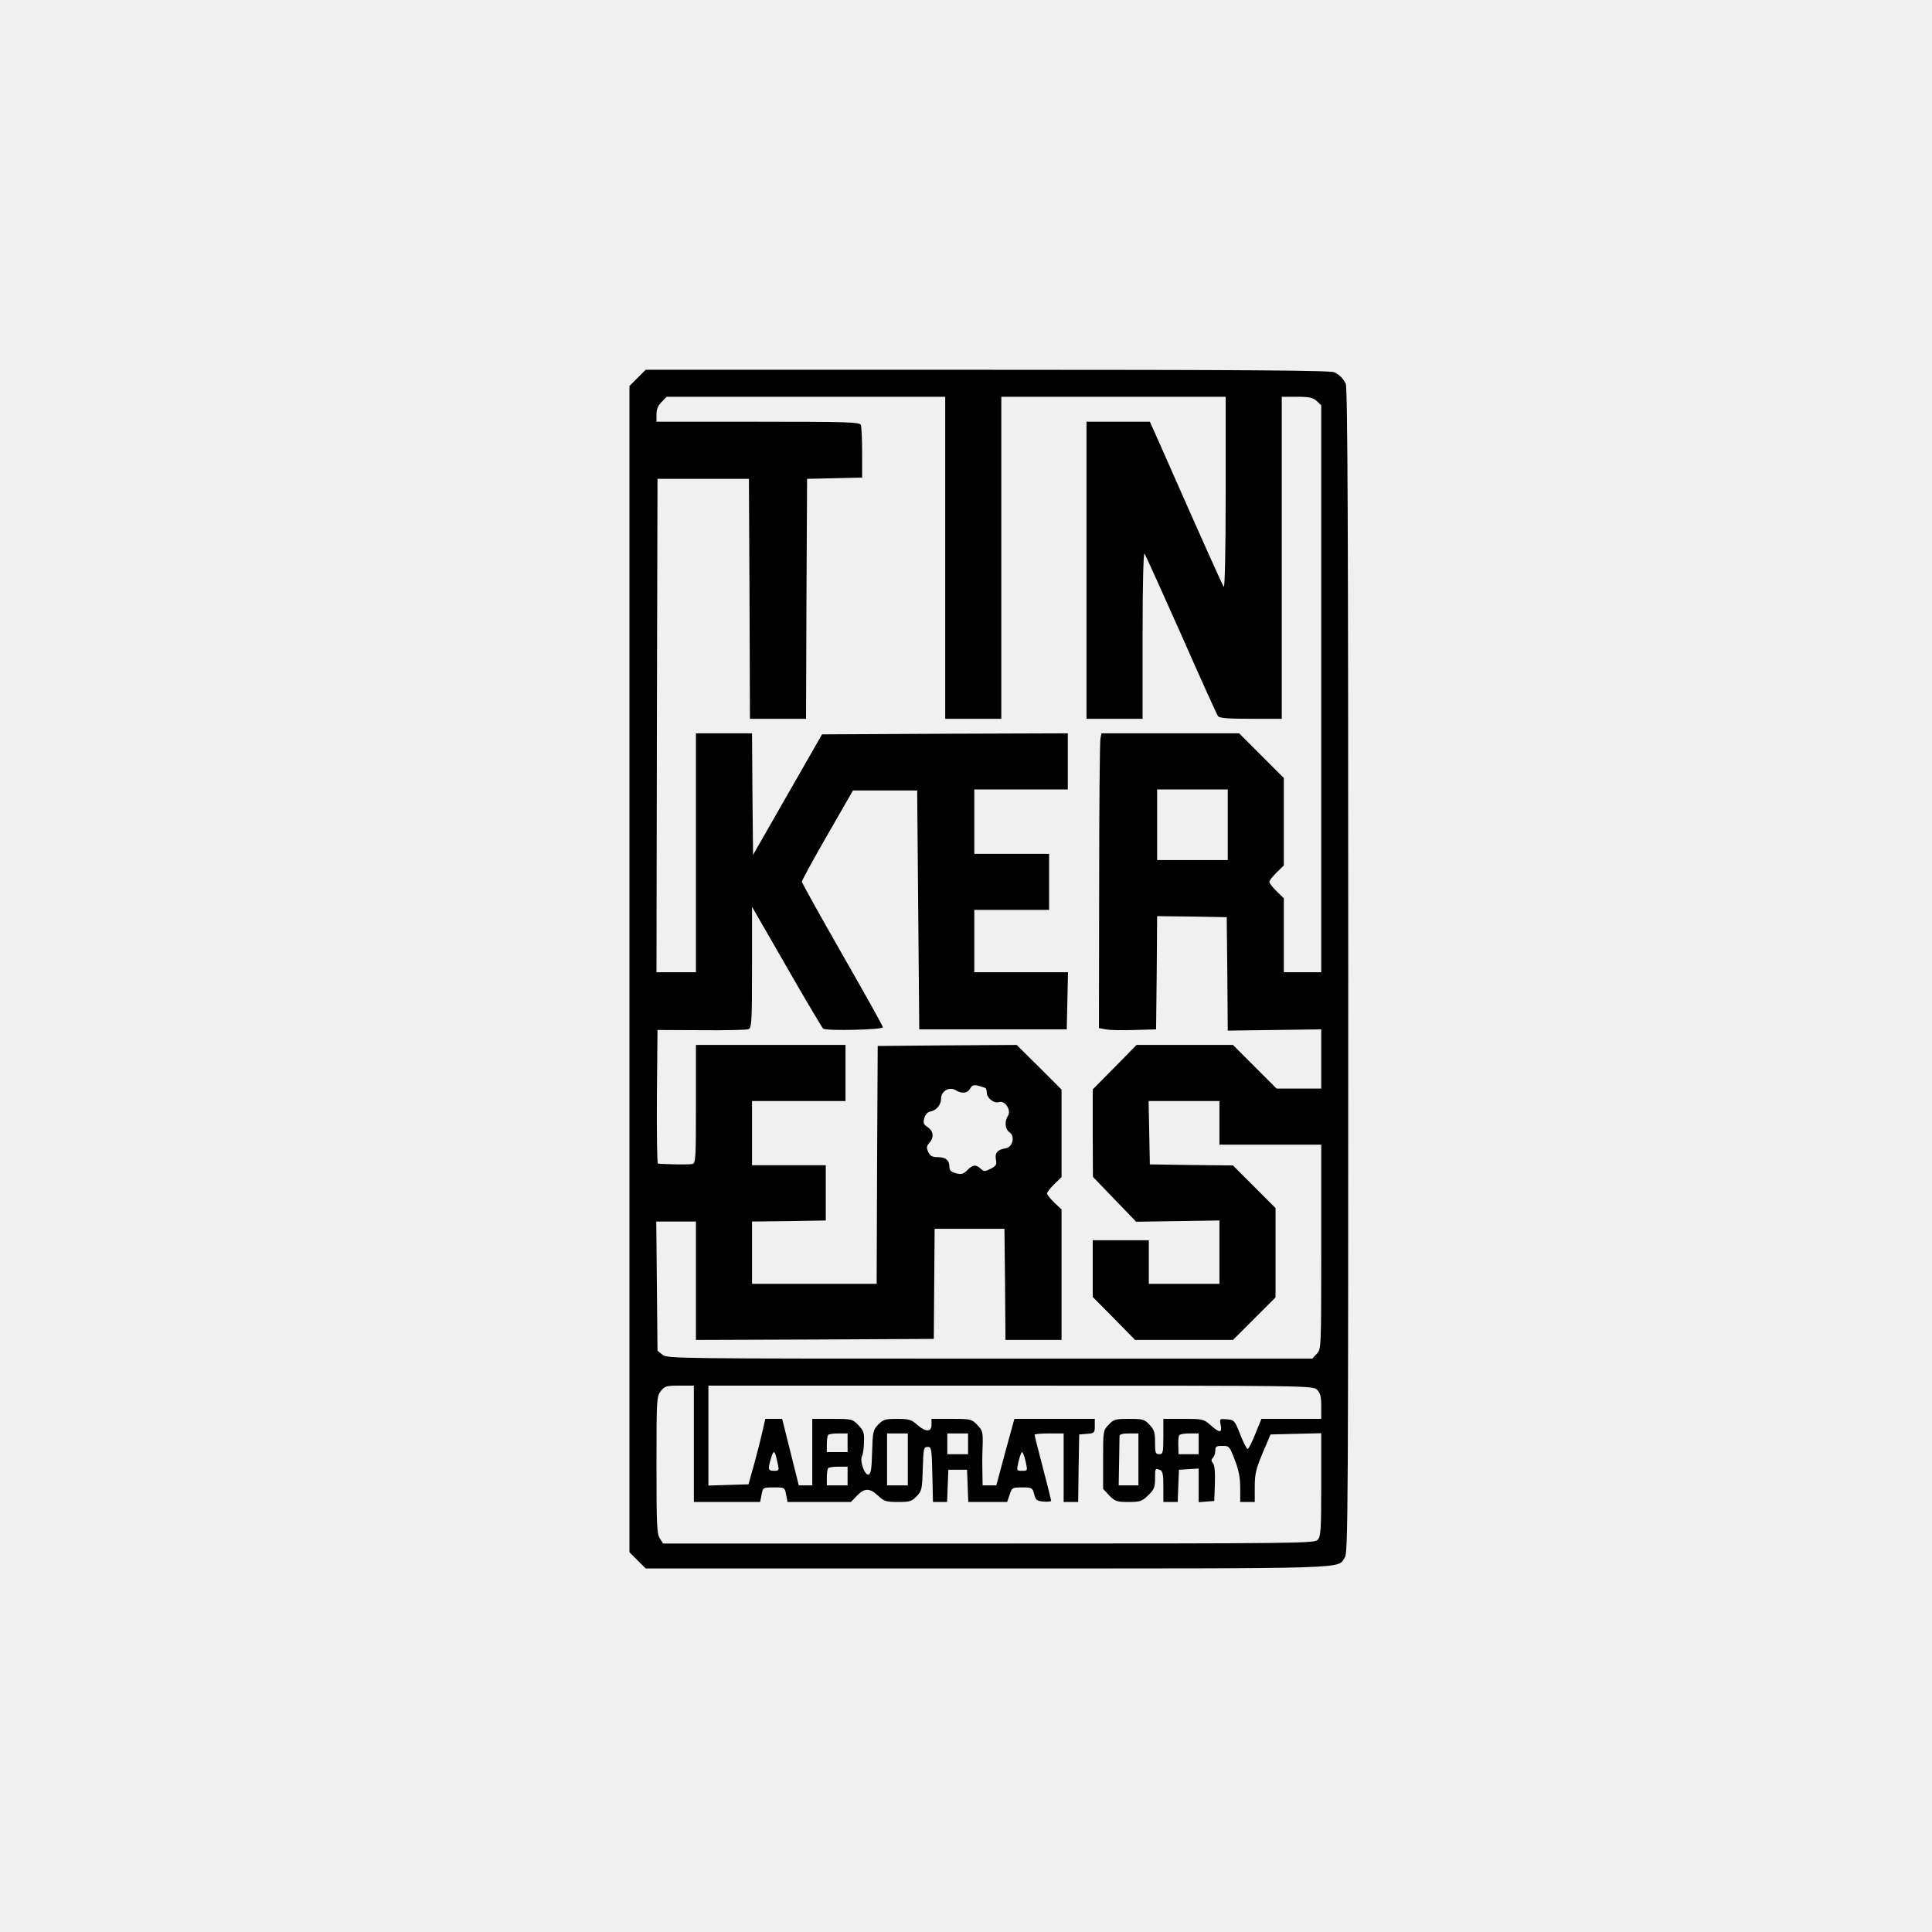
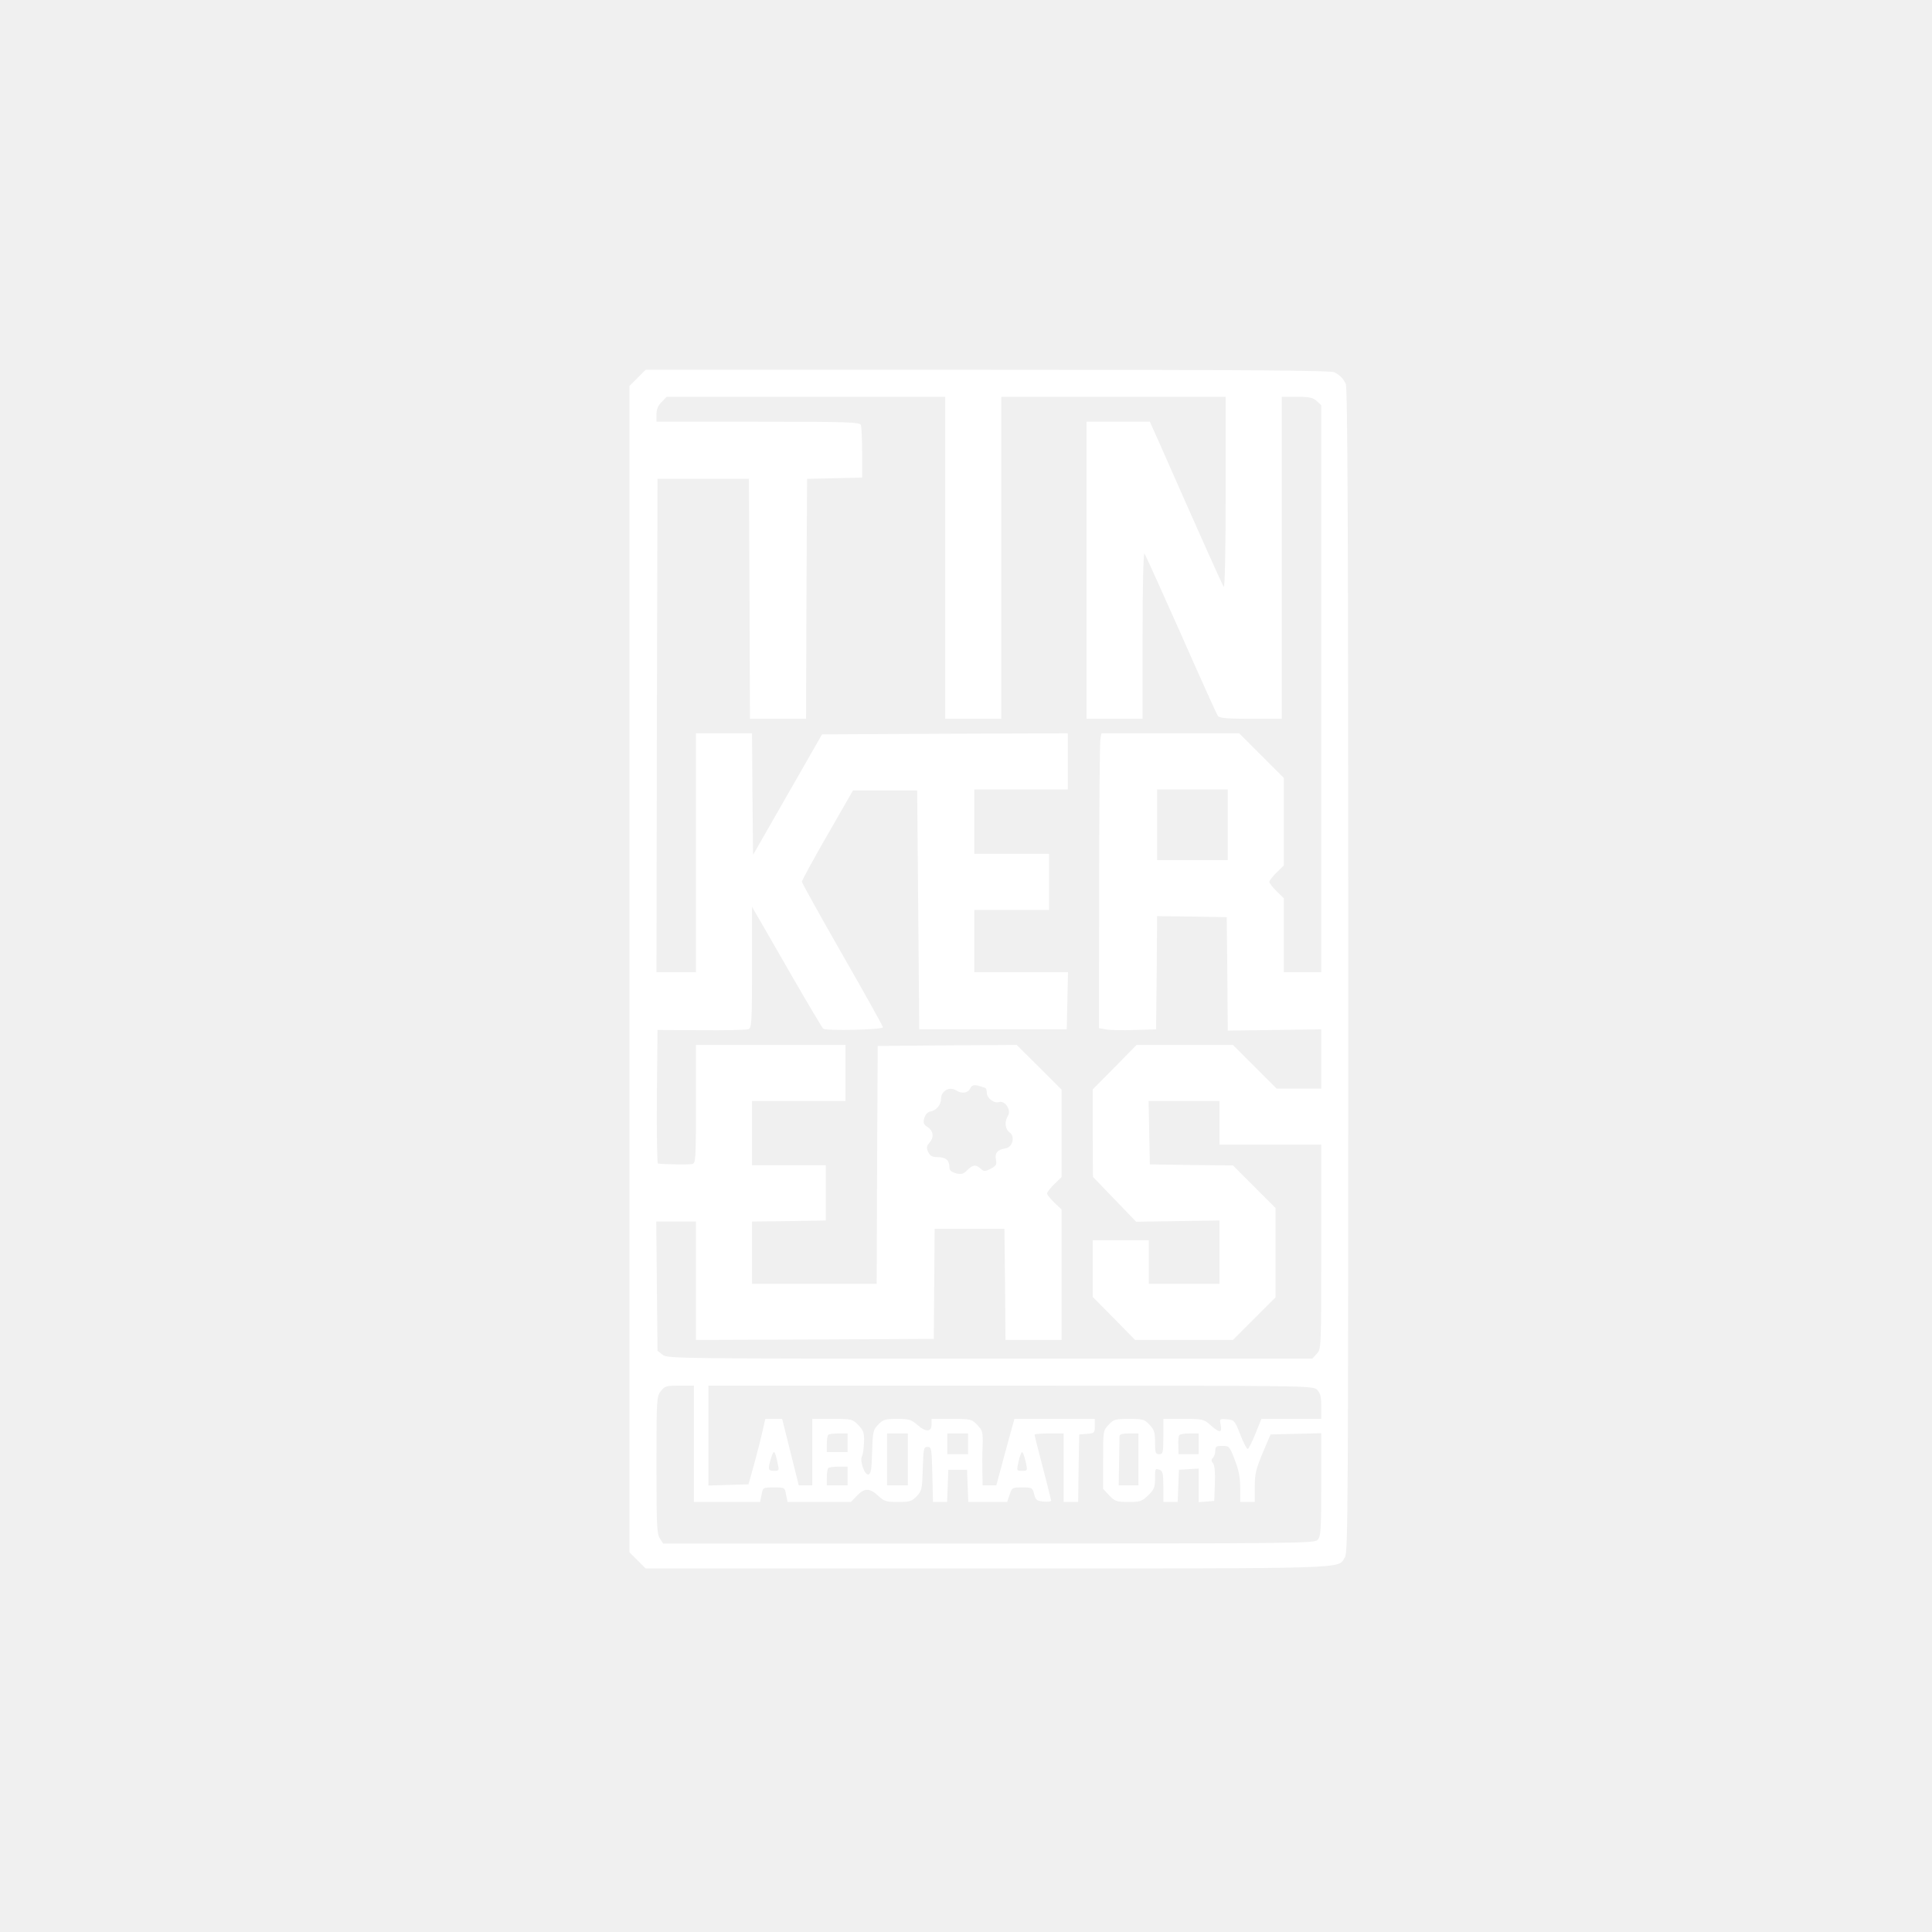
<svg xmlns="http://www.w3.org/2000/svg" version="1.0" width="400" height="400" viewBox="0 0 930 930" preserveAspectRatio="xMidYMid meet">
-   <g transform="translate(0,930) scale(0.1,-0.1)" fill="#000" stroke="none">
+   <g transform="translate(0,930) scale(0.1,-0.1)" fill="#fff" stroke="none">
    <path d="M3069 7481 l-39 -39 0 -2807 0 -2807 39 -39 39 -39 1646 0 c1790 0 1682 -3 1720 54 15 23 16 239 16 2826 0 2108 -3 2807 -12 2823 -14 27 -28 41 -55 55 -16 9 -440 12 -1669 12 l-1646 0 -39 -39z m1481 -866 l0 -775 135 0 135 0 0 775 0 775 540 0 540 0 0 -462 c0 -270 -4 -458 -9 -453 -7 9 -87 187 -317 708 l-39 87 -152 0 -153 0 0 -715 0 -715 135 0 135 0 0 402 c0 237 4 398 9 393 5 -6 84 -181 177 -390 92 -209 172 -386 177 -392 7 -10 51 -13 158 -13 l149 0 0 775 0 775 73 0 c60 0 77 -4 95 -20 l22 -21 0 -1364 0 -1365 -90 0 -90 0 0 178 0 178 -35 34 c-19 19 -35 39 -35 45 0 6 16 26 35 45 l35 34 0 210 0 211 -107 107 -108 108 -331 0 -332 0 -5 -27 c-3 -16 -6 -335 -6 -710 l-1 -682 33 -6 c18 -4 80 -5 138 -3 l104 3 3 273 2 272 168 -2 167 -3 3 -273 2 -273 225 3 225 3 0 -142 0 -143 -108 0 -107 0 -105 105 -105 105 -232 0 -232 0 -105 -107 -106 -107 0 -210 1 -211 104 -108 104 -108 200 3 201 3 0 -152 0 -153 -170 0 -170 0 0 105 0 105 -135 0 -135 0 0 -136 0 -137 102 -103 102 -104 235 0 236 0 102 102 103 103 0 215 0 215 -102 102 -103 103 -200 2 -200 3 -3 153 -3 152 171 0 170 0 0 -105 0 -105 245 0 245 0 0 -492 c0 -491 0 -492 -22 -515 l-21 -23 -1553 0 c-1513 0 -1552 0 -1575 19 l-24 19 -3 311 -3 311 96 0 95 0 0 -285 0 -285 573 2 572 3 2 265 2 265 168 0 168 0 3 -267 2 -268 135 0 135 0 0 314 0 314 -35 33 c-19 19 -35 38 -35 44 0 6 16 26 35 45 l35 34 0 211 0 210 -108 108 -108 107 -334 -2 -335 -3 -3 -572 -2 -573 -300 0 -300 0 0 150 0 150 178 2 177 3 0 133 0 133 -177 0 -178 0 0 154 0 155 225 0 225 0 0 135 0 135 -360 0 -360 0 0 -284 c0 -263 -1 -285 -17 -289 -14 -4 -132 -2 -166 2 -4 1 -6 146 -5 322 l3 321 210 -1 c116 -1 218 1 228 5 15 6 17 32 17 298 l0 291 23 -40 c13 -22 88 -152 167 -290 79 -137 148 -253 153 -257 18 -11 287 -5 287 7 0 6 -88 163 -195 350 -107 187 -195 345 -195 351 0 6 55 107 123 225 l123 214 155 0 154 0 5 -575 5 -575 355 0 355 0 3 138 3 137 -226 0 -225 0 0 150 0 150 180 0 180 0 0 135 0 135 -180 0 -180 0 0 155 0 155 225 0 225 0 0 135 0 135 -592 -2 -591 -3 -166 -290 -166 -290 -3 293 -2 292 -135 0 -135 0 0 -575 0 -575 -95 0 -95 0 2 1188 3 1187 220 0 220 0 3 -577 2 -578 135 0 135 0 2 578 3 577 133 3 132 3 0 118 c0 66 -3 126 -6 135 -5 14 -58 16 -495 16 l-489 0 0 35 c0 25 8 44 25 60 l24 25 671 0 670 0 0 -775z m1360 -1285 l0 -170 -170 0 -170 0 0 170 0 170 170 0 170 0 0 -170z m-1167 -1267 c4 -2 7 -12 7 -22 0 -27 35 -54 59 -46 29 9 60 -39 43 -66 -18 -28 -14 -65 8 -80 28 -20 14 -73 -21 -77 -37 -6 -51 -22 -45 -54 5 -24 1 -30 -25 -44 -28 -14 -32 -14 -48 0 -24 22 -38 20 -65 -7 -19 -19 -28 -21 -54 -15 -24 7 -32 14 -32 31 0 32 -18 47 -57 47 -26 0 -36 6 -45 25 -9 20 -8 28 5 43 24 26 21 57 -7 76 -20 13 -23 20 -17 43 4 16 16 30 27 32 31 5 54 32 54 63 0 36 40 59 71 40 28 -18 57 -15 69 8 8 16 17 19 38 14 15 -4 30 -9 35 -11z m-1403 -1713 l0 -280 160 0 159 0 7 35 c6 35 7 35 59 35 52 0 53 0 59 -35 l7 -35 153 0 152 0 29 30 c36 38 62 38 102 0 29 -27 39 -30 96 -30 56 0 66 3 90 28 24 25 26 34 29 132 3 97 4 105 23 105 19 0 20 -8 23 -132 l3 -133 34 0 34 0 3 78 3 77 45 0 45 0 3 -77 3 -78 94 0 93 0 12 35 c11 34 13 35 60 35 47 0 50 -1 58 -32 7 -29 13 -33 45 -36 20 -2 37 0 37 4 0 3 -18 75 -40 159 -22 84 -40 155 -40 159 0 3 32 6 70 6 l70 0 0 -165 0 -165 35 0 35 0 2 163 3 162 38 3 c35 3 37 5 37 38 l0 34 -193 0 -194 0 -44 -160 -43 -160 -33 0 -33 0 -1 58 c-1 31 -1 90 1 130 2 69 0 76 -26 103 -27 28 -31 29 -124 29 l-96 0 0 -27 c1 -37 -28 -38 -68 -2 -30 26 -41 29 -98 29 -57 0 -67 -3 -91 -28 -24 -25 -26 -34 -29 -132 -2 -84 -6 -105 -18 -108 -18 -3 -42 65 -31 88 5 8 9 38 10 67 2 45 -2 56 -27 83 -29 29 -31 30 -126 30 l-96 0 0 -160 0 -160 -32 0 -33 0 -40 160 -40 160 -40 0 -41 0 -13 -57 c-7 -32 -25 -103 -40 -158 l-28 -100 -97 -3 -96 -3 0 241 0 240 1455 0 c1442 0 1455 0 1475 -20 16 -16 20 -33 20 -80 l0 -60 -144 0 -144 0 -29 -72 c-16 -40 -33 -73 -37 -73 -5 0 -21 32 -36 70 -26 67 -29 70 -64 73 -35 3 -36 3 -30 -27 8 -40 -5 -40 -49 -1 -33 29 -38 30 -131 30 l-96 0 0 -85 c0 -78 -2 -85 -20 -85 -18 0 -20 7 -20 57 0 48 -4 61 -27 85 -24 26 -33 28 -98 28 -65 0 -74 -2 -98 -28 -27 -28 -27 -30 -27 -169 l0 -140 30 -32 c27 -28 36 -31 92 -31 56 0 65 3 95 32 28 27 33 39 33 80 0 51 0 51 24 42 13 -5 16 -22 16 -80 l0 -74 35 0 34 0 3 78 3 77 48 3 47 3 0 -81 0 -81 38 3 37 3 3 83 c2 55 -1 89 -9 98 -9 11 -9 18 -1 26 7 7 12 22 12 35 0 20 5 23 34 23 33 0 35 -2 60 -68 19 -48 26 -86 26 -135 l0 -67 35 0 35 0 0 73 c0 62 6 86 38 163 l38 89 122 3 122 3 0 -247 c0 -216 -2 -250 -17 -266 -15 -17 -78 -18 -1583 -18 l-1568 0 -16 25 c-14 21 -16 67 -16 353 0 318 1 330 21 356 19 24 27 26 90 26 l69 0 0 -280z m740 5 l0 -45 -50 0 -50 0 0 38 c0 21 3 42 7 45 3 4 26 7 50 7 l43 0 0 -45z m290 -80 l0 -125 -50 0 -50 0 0 125 0 125 50 0 50 0 0 -125z m290 75 l0 -50 -50 0 -50 0 0 50 0 50 50 0 50 0 0 -50z m820 -75 l0 -125 -47 0 -48 0 2 113 c1 61 2 118 2 125 1 8 17 12 46 12 l45 0 0 -125z m290 75 l0 -50 -48 0 -49 0 -1 41 c-1 23 1 45 4 50 3 5 25 9 50 9 l44 0 0 -50z m-2026 -97 c7 -31 6 -33 -18 -33 -29 0 -31 7 -14 62 13 43 18 38 32 -29z m1193 12 c10 -45 10 -45 -17 -45 -27 0 -27 0 -17 45 6 25 13 45 17 45 4 0 11 -20 17 -45z m-857 -70 l0 -45 -50 0 -50 0 0 38 c0 21 3 42 7 45 3 4 26 7 50 7 l43 0 0 -45z" />
  </g>
</svg>
